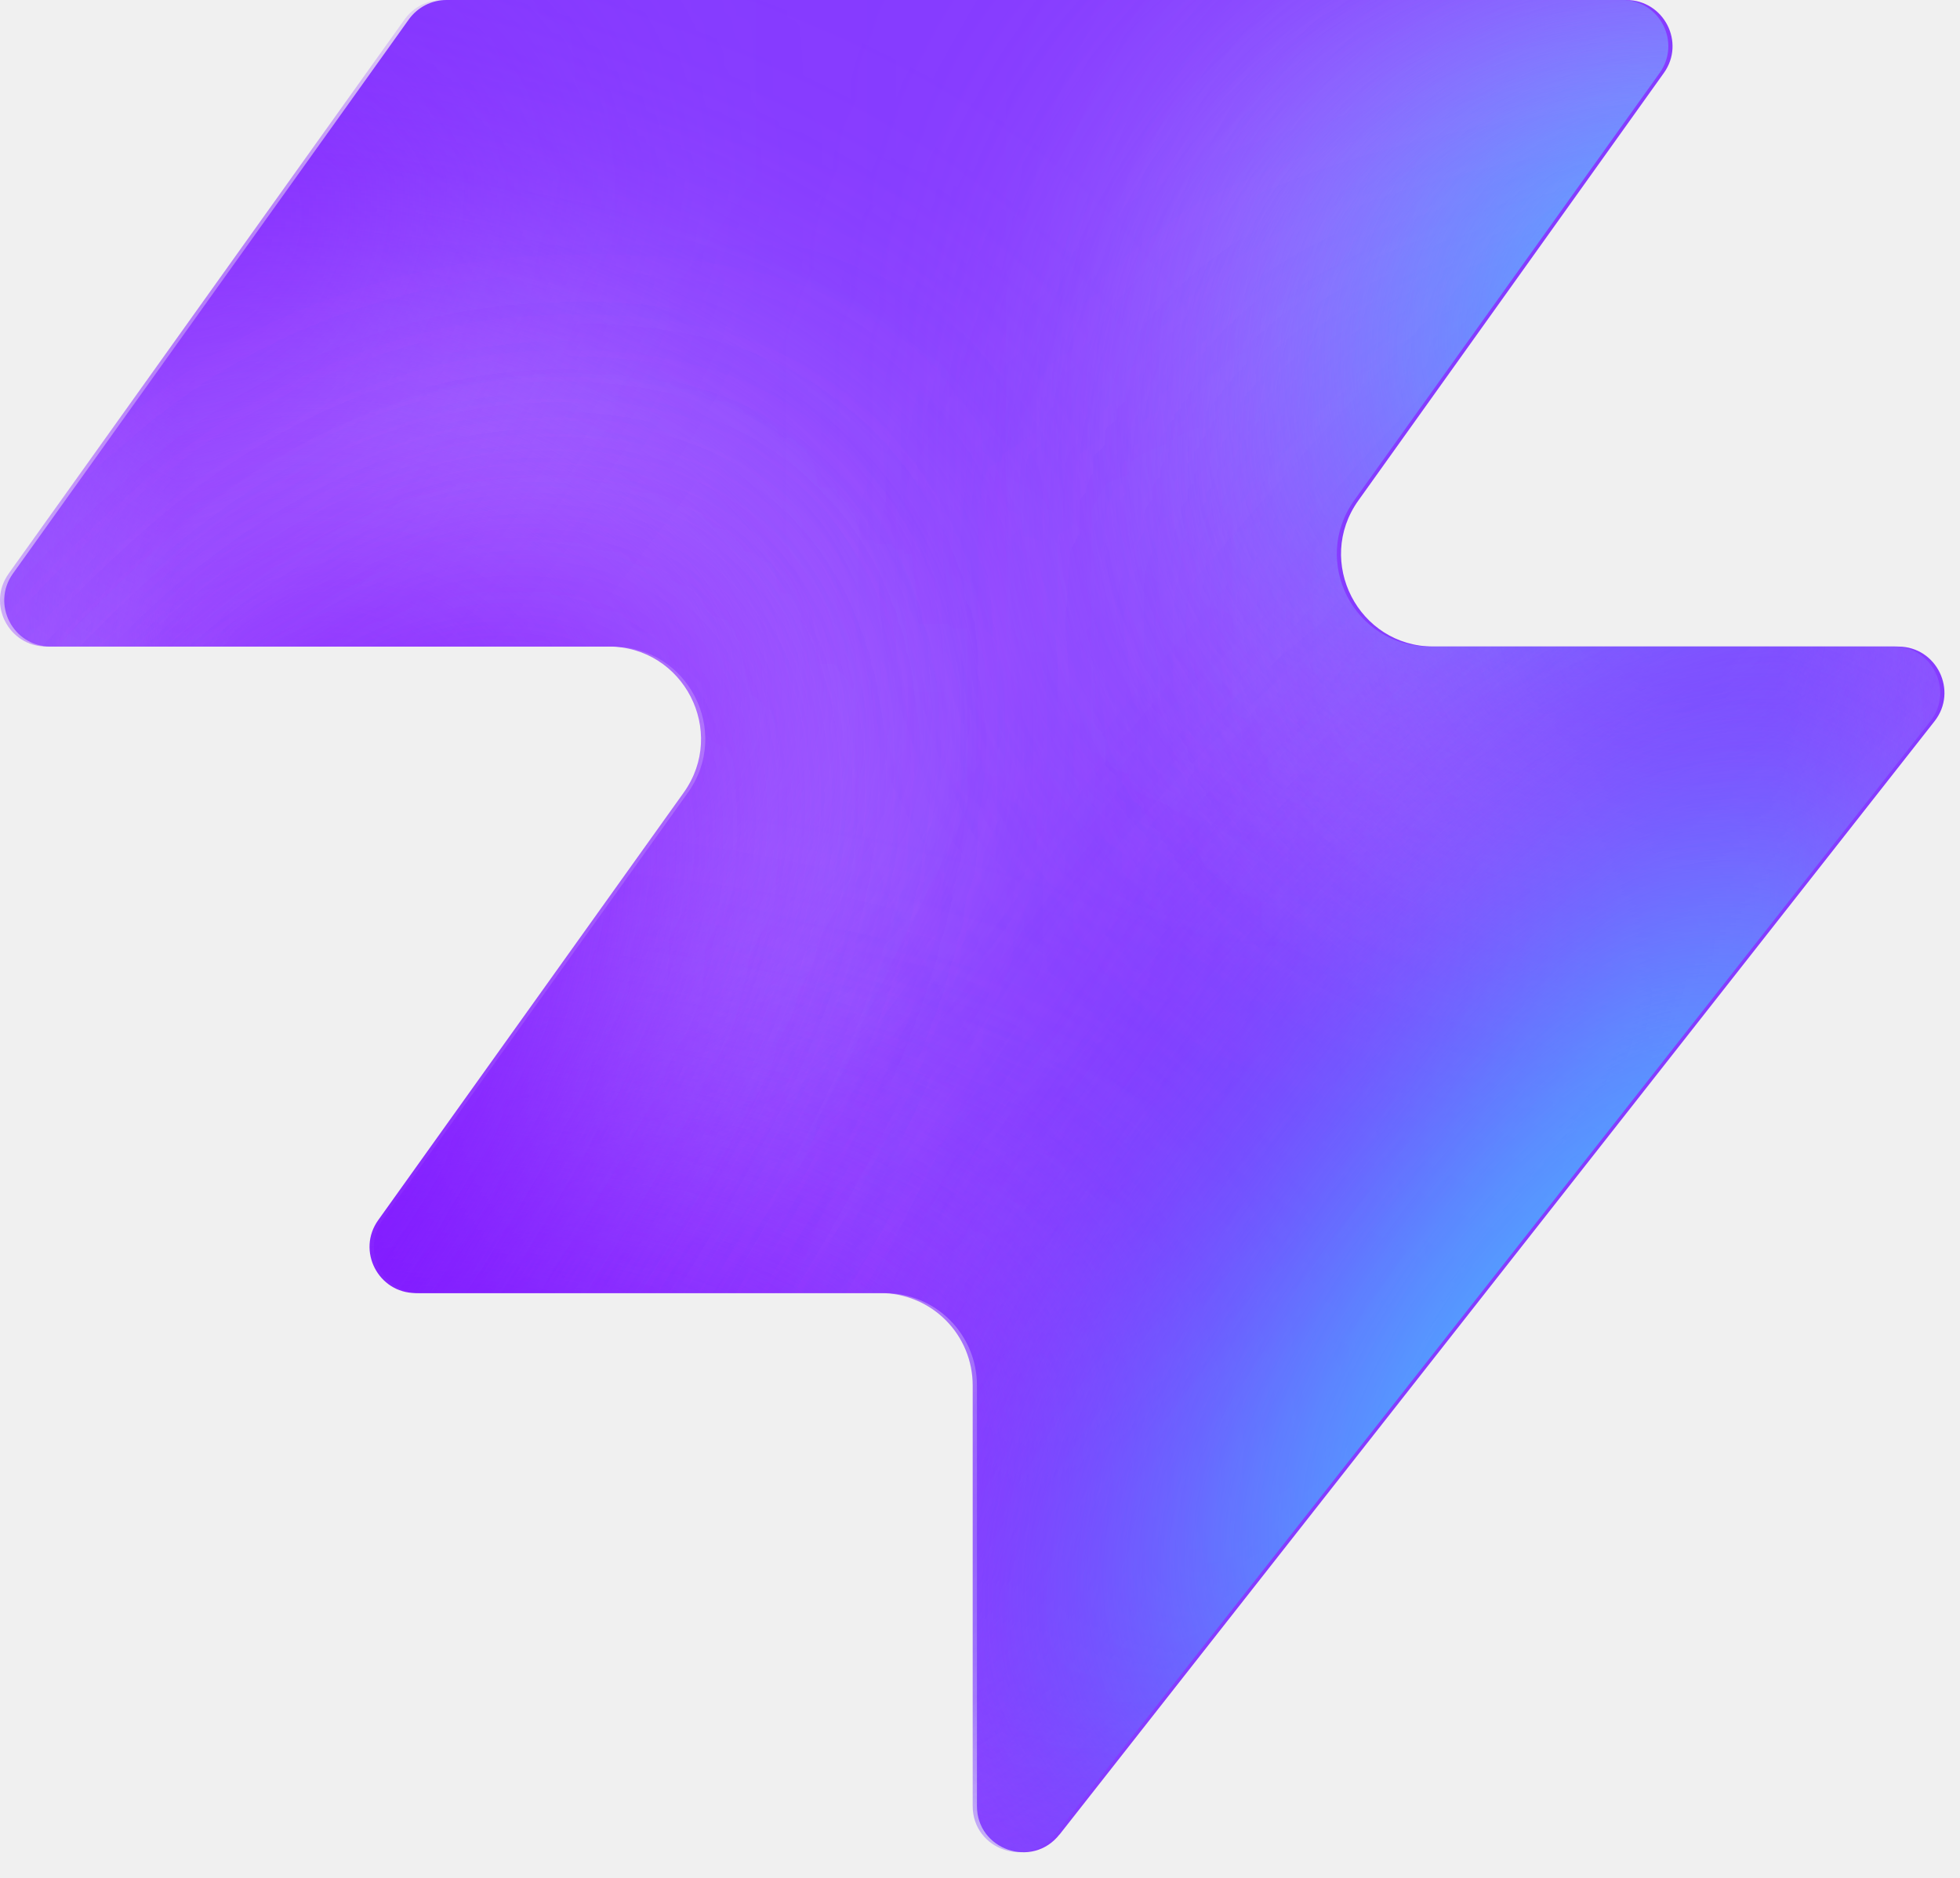
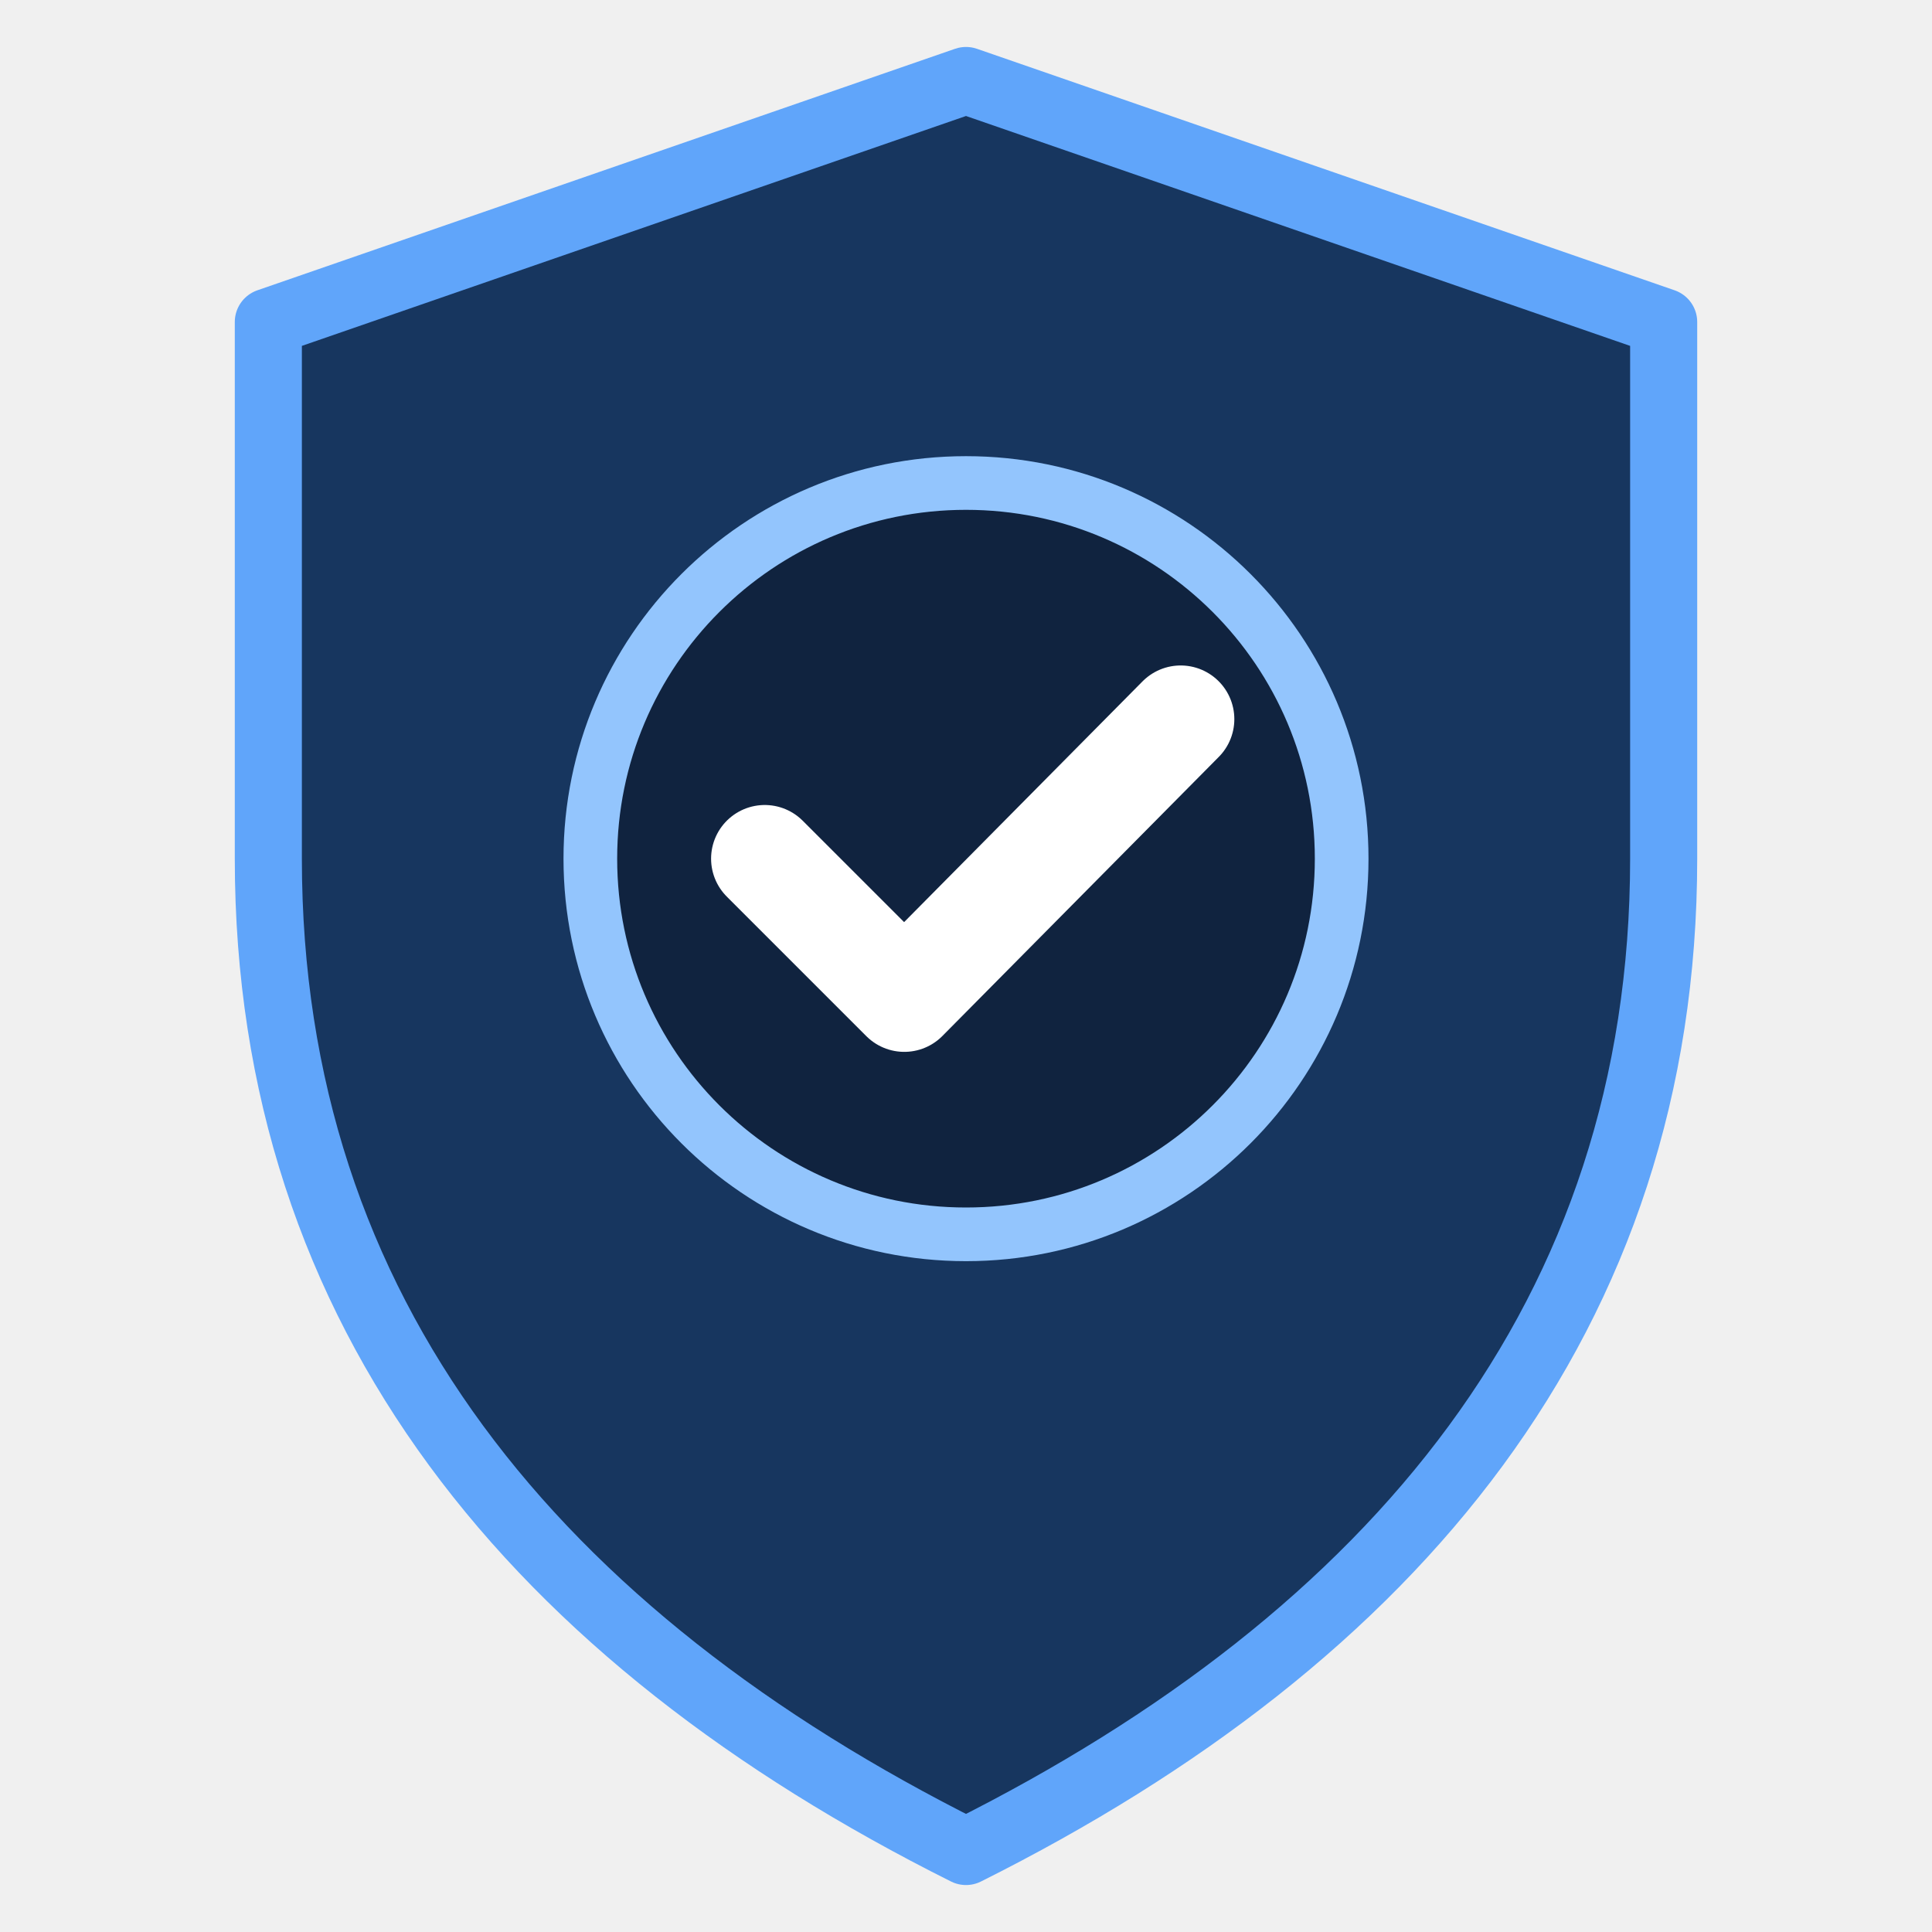
- <svg xmlns="http://www.w3.org/2000/svg" width="48" height="46" fill="none" viewBox="0 0 48 46">
-   <path fill="#863bff" d="M25.946 44.938c-.664.845-2.021.375-2.021-.698V33.937a2.26 2.26 0 0 0-2.262-2.262H10.287c-.92 0-1.456-1.04-.92-1.788l7.48-10.471c1.07-1.497 0-3.578-1.842-3.578H1.237c-.92 0-1.456-1.04-.92-1.788L10.013.474c.214-.297.556-.474.92-.474h28.894c.92 0 1.456 1.04.92 1.788l-7.48 10.471c-1.07 1.498 0 3.579 1.842 3.579h11.377c.943 0 1.473 1.088.89 1.83L25.947 44.94z" style="fill:#863bff;fill:color(display-p3 .525 .23 1);fill-opacity:1" />
-   <mask id="a" width="48" height="46" x="0" y="0" maskUnits="userSpaceOnUse" style="mask-type:alpha">
-     <path fill="#000" d="M25.842 44.938c-.664.844-2.021.375-2.021-.698V33.937a2.26 2.26 0 0 0-2.262-2.262H10.183c-.92 0-1.456-1.04-.92-1.788l7.48-10.471c1.07-1.498 0-3.579-1.842-3.579H1.133c-.92 0-1.456-1.04-.92-1.787L9.91.473c.214-.297.556-.474.92-.474h28.894c.92 0 1.456 1.04.92 1.788l-7.48 10.471c-1.07 1.498 0 3.578 1.842 3.578h11.377c.943 0 1.473 1.088.89 1.832L25.843 44.94z" style="fill:#000;fill-opacity:1" />
-   </mask>
-   <g mask="url(#a)">
-     <g filter="url(#b)">
-       <ellipse cx="5.508" cy="14.704" fill="#ede6ff" rx="5.508" ry="14.704" style="fill:#ede6ff;fill:color(display-p3 .927 .903 1);fill-opacity:1" transform="matrix(.00324 1 1 -.00324 -4.47 31.516)" />
-     </g>
-     <g filter="url(#c)">
-       <ellipse cx="10.399" cy="29.851" fill="#ede6ff" rx="10.399" ry="29.851" style="fill:#ede6ff;fill:color(display-p3 .927 .903 1);fill-opacity:1" transform="matrix(.00324 1 1 -.00324 -39.328 7.883)" />
-     </g>
-     <g filter="url(#d)">
-       <ellipse cx="5.508" cy="30.487" fill="#7e14ff" rx="5.508" ry="30.487" style="fill:#7e14ff;fill:color(display-p3 .492 .077 1);fill-opacity:1" transform="rotate(89.814 -25.913 -14.639)scale(1 -1)" />
-     </g>
-     <g filter="url(#e)">
-       <ellipse cx="5.508" cy="30.599" fill="#7e14ff" rx="5.508" ry="30.599" style="fill:#7e14ff;fill:color(display-p3 .492 .077 1);fill-opacity:1" transform="rotate(89.814 -32.644 -3.334)scale(1 -1)" />
-     </g>
-     <g filter="url(#f)">
-       <ellipse cx="5.508" cy="30.599" fill="#7e14ff" rx="5.508" ry="30.599" style="fill:#7e14ff;fill:color(display-p3 .492 .077 1);fill-opacity:1" transform="matrix(.00324 1 1 -.00324 -34.34 30.47)" />
-     </g>
-     <g filter="url(#g)">
-       <ellipse cx="14.072" cy="22.078" fill="#ede6ff" rx="14.072" ry="22.078" style="fill:#ede6ff;fill:color(display-p3 .927 .903 1);fill-opacity:1" transform="rotate(93.35 24.506 48.493)scale(-1 1)" />
-     </g>
-     <g filter="url(#h)">
-       <ellipse cx="3.47" cy="21.501" fill="#7e14ff" rx="3.47" ry="21.501" style="fill:#7e14ff;fill:color(display-p3 .492 .077 1);fill-opacity:1" transform="rotate(89.009 28.708 47.59)scale(-1 1)" />
-     </g>
-     <g filter="url(#i)">
-       <ellipse cx="3.47" cy="21.501" fill="#7e14ff" rx="3.47" ry="21.501" style="fill:#7e14ff;fill:color(display-p3 .492 .077 1);fill-opacity:1" transform="rotate(89.009 28.708 47.59)scale(-1 1)" />
-     </g>
-     <g filter="url(#j)">
-       <ellipse cx=".387" cy="8.972" fill="#7e14ff" rx="4.407" ry="29.108" style="fill:#7e14ff;fill:color(display-p3 .492 .077 1);fill-opacity:1" transform="rotate(39.51 .387 8.972)" />
-     </g>
-     <g filter="url(#k)">
-       <ellipse cx="47.523" cy="-6.092" fill="#7e14ff" rx="4.407" ry="29.108" style="fill:#7e14ff;fill:color(display-p3 .492 .077 1);fill-opacity:1" transform="rotate(37.892 47.523 -6.092)" />
-     </g>
-     <g filter="url(#l)">
-       <ellipse cx="41.412" cy="6.333" fill="#47bfff" rx="5.971" ry="9.665" style="fill:#47bfff;fill:color(display-p3 .28 .748 1);fill-opacity:1" transform="rotate(37.892 41.412 6.333)" />
-     </g>
-     <g filter="url(#m)">
-       <ellipse cx="-1.879" cy="38.332" fill="#7e14ff" rx="4.407" ry="29.108" style="fill:#7e14ff;fill:color(display-p3 .492 .077 1);fill-opacity:1" transform="rotate(37.892 -1.88 38.332)" />
-     </g>
-     <g filter="url(#n)">
-       <ellipse cx="-1.879" cy="38.332" fill="#7e14ff" rx="4.407" ry="29.108" style="fill:#7e14ff;fill:color(display-p3 .492 .077 1);fill-opacity:1" transform="rotate(37.892 -1.88 38.332)" />
-     </g>
-     <g filter="url(#o)">
-       <ellipse cx="35.651" cy="29.907" fill="#7e14ff" rx="4.407" ry="29.108" style="fill:#7e14ff;fill:color(display-p3 .492 .077 1);fill-opacity:1" transform="rotate(37.892 35.651 29.907)" />
-     </g>
-     <g filter="url(#p)">
-       <ellipse cx="38.418" cy="32.4" fill="#47bfff" rx="5.971" ry="15.297" style="fill:#47bfff;fill:color(display-p3 .28 .748 1);fill-opacity:1" transform="rotate(37.892 38.418 32.4)" />
-     </g>
-   </g>
-   <defs>
-     <filter id="b" width="60.045" height="41.654" x="-19.77" y="16.149" color-interpolation-filters="sRGB" filterUnits="userSpaceOnUse">
-       <feFlood flood-opacity="0" result="BackgroundImageFix" />
-       <feBlend in="SourceGraphic" in2="BackgroundImageFix" result="shape" />
-       <feGaussianBlur result="effect1_foregroundBlur_2002_17158" stdDeviation="7.659" />
-     </filter>
-     <filter id="c" width="90.34" height="51.437" x="-54.613" y="-7.533" color-interpolation-filters="sRGB" filterUnits="userSpaceOnUse">
-       <feFlood flood-opacity="0" result="BackgroundImageFix" />
-       <feBlend in="SourceGraphic" in2="BackgroundImageFix" result="shape" />
-       <feGaussianBlur result="effect1_foregroundBlur_2002_17158" stdDeviation="7.659" />
-     </filter>
-     <filter id="d" width="79.355" height="29.4" x="-49.64" y="2.03" color-interpolation-filters="sRGB" filterUnits="userSpaceOnUse">
-       <feFlood flood-opacity="0" result="BackgroundImageFix" />
-       <feBlend in="SourceGraphic" in2="BackgroundImageFix" result="shape" />
-       <feGaussianBlur result="effect1_foregroundBlur_2002_17158" stdDeviation="4.596" />
-     </filter>
-     <filter id="e" width="79.579" height="29.4" x="-45.045" y="20.029" color-interpolation-filters="sRGB" filterUnits="userSpaceOnUse">
-       <feFlood flood-opacity="0" result="BackgroundImageFix" />
-       <feBlend in="SourceGraphic" in2="BackgroundImageFix" result="shape" />
-       <feGaussianBlur result="effect1_foregroundBlur_2002_17158" stdDeviation="4.596" />
-     </filter>
-     <filter id="f" width="79.579" height="29.4" x="-43.513" y="21.178" color-interpolation-filters="sRGB" filterUnits="userSpaceOnUse">
-       <feFlood flood-opacity="0" result="BackgroundImageFix" />
-       <feBlend in="SourceGraphic" in2="BackgroundImageFix" result="shape" />
-       <feGaussianBlur result="effect1_foregroundBlur_2002_17158" stdDeviation="4.596" />
-     </filter>
-     <filter id="g" width="74.749" height="58.852" x="15.756" y="-17.901" color-interpolation-filters="sRGB" filterUnits="userSpaceOnUse">
-       <feFlood flood-opacity="0" result="BackgroundImageFix" />
-       <feBlend in="SourceGraphic" in2="BackgroundImageFix" result="shape" />
-       <feGaussianBlur result="effect1_foregroundBlur_2002_17158" stdDeviation="7.659" />
-     </filter>
-     <filter id="h" width="61.377" height="25.362" x="23.548" y="2.284" color-interpolation-filters="sRGB" filterUnits="userSpaceOnUse">
-       <feFlood flood-opacity="0" result="BackgroundImageFix" />
-       <feBlend in="SourceGraphic" in2="BackgroundImageFix" result="shape" />
-       <feGaussianBlur result="effect1_foregroundBlur_2002_17158" stdDeviation="4.596" />
-     </filter>
-     <filter id="i" width="61.377" height="25.362" x="23.548" y="2.284" color-interpolation-filters="sRGB" filterUnits="userSpaceOnUse">
-       <feFlood flood-opacity="0" result="BackgroundImageFix" />
-       <feBlend in="SourceGraphic" in2="BackgroundImageFix" result="shape" />
-       <feGaussianBlur result="effect1_foregroundBlur_2002_17158" stdDeviation="4.596" />
-     </filter>
-     <filter id="j" width="56.045" height="63.649" x="-27.636" y="-22.853" color-interpolation-filters="sRGB" filterUnits="userSpaceOnUse">
-       <feFlood flood-opacity="0" result="BackgroundImageFix" />
-       <feBlend in="SourceGraphic" in2="BackgroundImageFix" result="shape" />
-       <feGaussianBlur result="effect1_foregroundBlur_2002_17158" stdDeviation="4.596" />
-     </filter>
-     <filter id="k" width="54.814" height="64.646" x="20.116" y="-38.415" color-interpolation-filters="sRGB" filterUnits="userSpaceOnUse">
-       <feFlood flood-opacity="0" result="BackgroundImageFix" />
-       <feBlend in="SourceGraphic" in2="BackgroundImageFix" result="shape" />
-       <feGaussianBlur result="effect1_foregroundBlur_2002_17158" stdDeviation="4.596" />
-     </filter>
-     <filter id="l" width="33.541" height="35.313" x="24.641" y="-11.323" color-interpolation-filters="sRGB" filterUnits="userSpaceOnUse">
-       <feFlood flood-opacity="0" result="BackgroundImageFix" />
-       <feBlend in="SourceGraphic" in2="BackgroundImageFix" result="shape" />
-       <feGaussianBlur result="effect1_foregroundBlur_2002_17158" stdDeviation="4.596" />
-     </filter>
-     <filter id="m" width="54.814" height="64.646" x="-29.286" y="6.009" color-interpolation-filters="sRGB" filterUnits="userSpaceOnUse">
-       <feFlood flood-opacity="0" result="BackgroundImageFix" />
-       <feBlend in="SourceGraphic" in2="BackgroundImageFix" result="shape" />
-       <feGaussianBlur result="effect1_foregroundBlur_2002_17158" stdDeviation="4.596" />
-     </filter>
-     <filter id="n" width="54.814" height="64.646" x="-29.286" y="6.009" color-interpolation-filters="sRGB" filterUnits="userSpaceOnUse">
-       <feFlood flood-opacity="0" result="BackgroundImageFix" />
-       <feBlend in="SourceGraphic" in2="BackgroundImageFix" result="shape" />
-       <feGaussianBlur result="effect1_foregroundBlur_2002_17158" stdDeviation="4.596" />
-     </filter>
-     <filter id="o" width="54.814" height="64.646" x="8.244" y="-2.416" color-interpolation-filters="sRGB" filterUnits="userSpaceOnUse">
-       <feFlood flood-opacity="0" result="BackgroundImageFix" />
-       <feBlend in="SourceGraphic" in2="BackgroundImageFix" result="shape" />
-       <feGaussianBlur result="effect1_foregroundBlur_2002_17158" stdDeviation="4.596" />
-     </filter>
-     <filter id="p" width="39.409" height="43.623" x="18.713" y="10.588" color-interpolation-filters="sRGB" filterUnits="userSpaceOnUse">
-       <feFlood flood-opacity="0" result="BackgroundImageFix" />
-       <feBlend in="SourceGraphic" in2="BackgroundImageFix" result="shape" />
-       <feGaussianBlur result="effect1_foregroundBlur_2002_17158" stdDeviation="4.596" />
-     </filter>
-   </defs>
+ <svg xmlns="http://www.w3.org/2000/svg" width="64" height="64" viewBox="0 0 72 72" role="img" aria-labelledby="favicon-title">
+   <path d="M36 3 62 12v20c0 17-10 29-26 37C20 61 10 49 10 32V12L36 3Z" fill="#17365f" stroke="#60a5fa" stroke-width="2.5" stroke-linejoin="round" />
+   <circle cx="36" cy="32" r="14" fill="#10233f" stroke="#93c5fd" stroke-width="2" />
+   <path d="m28.5 32 5.2 5.2L44 26.8" fill="none" stroke="#fff" stroke-width="4" stroke-linecap="round" stroke-linejoin="round" />
</svg>
